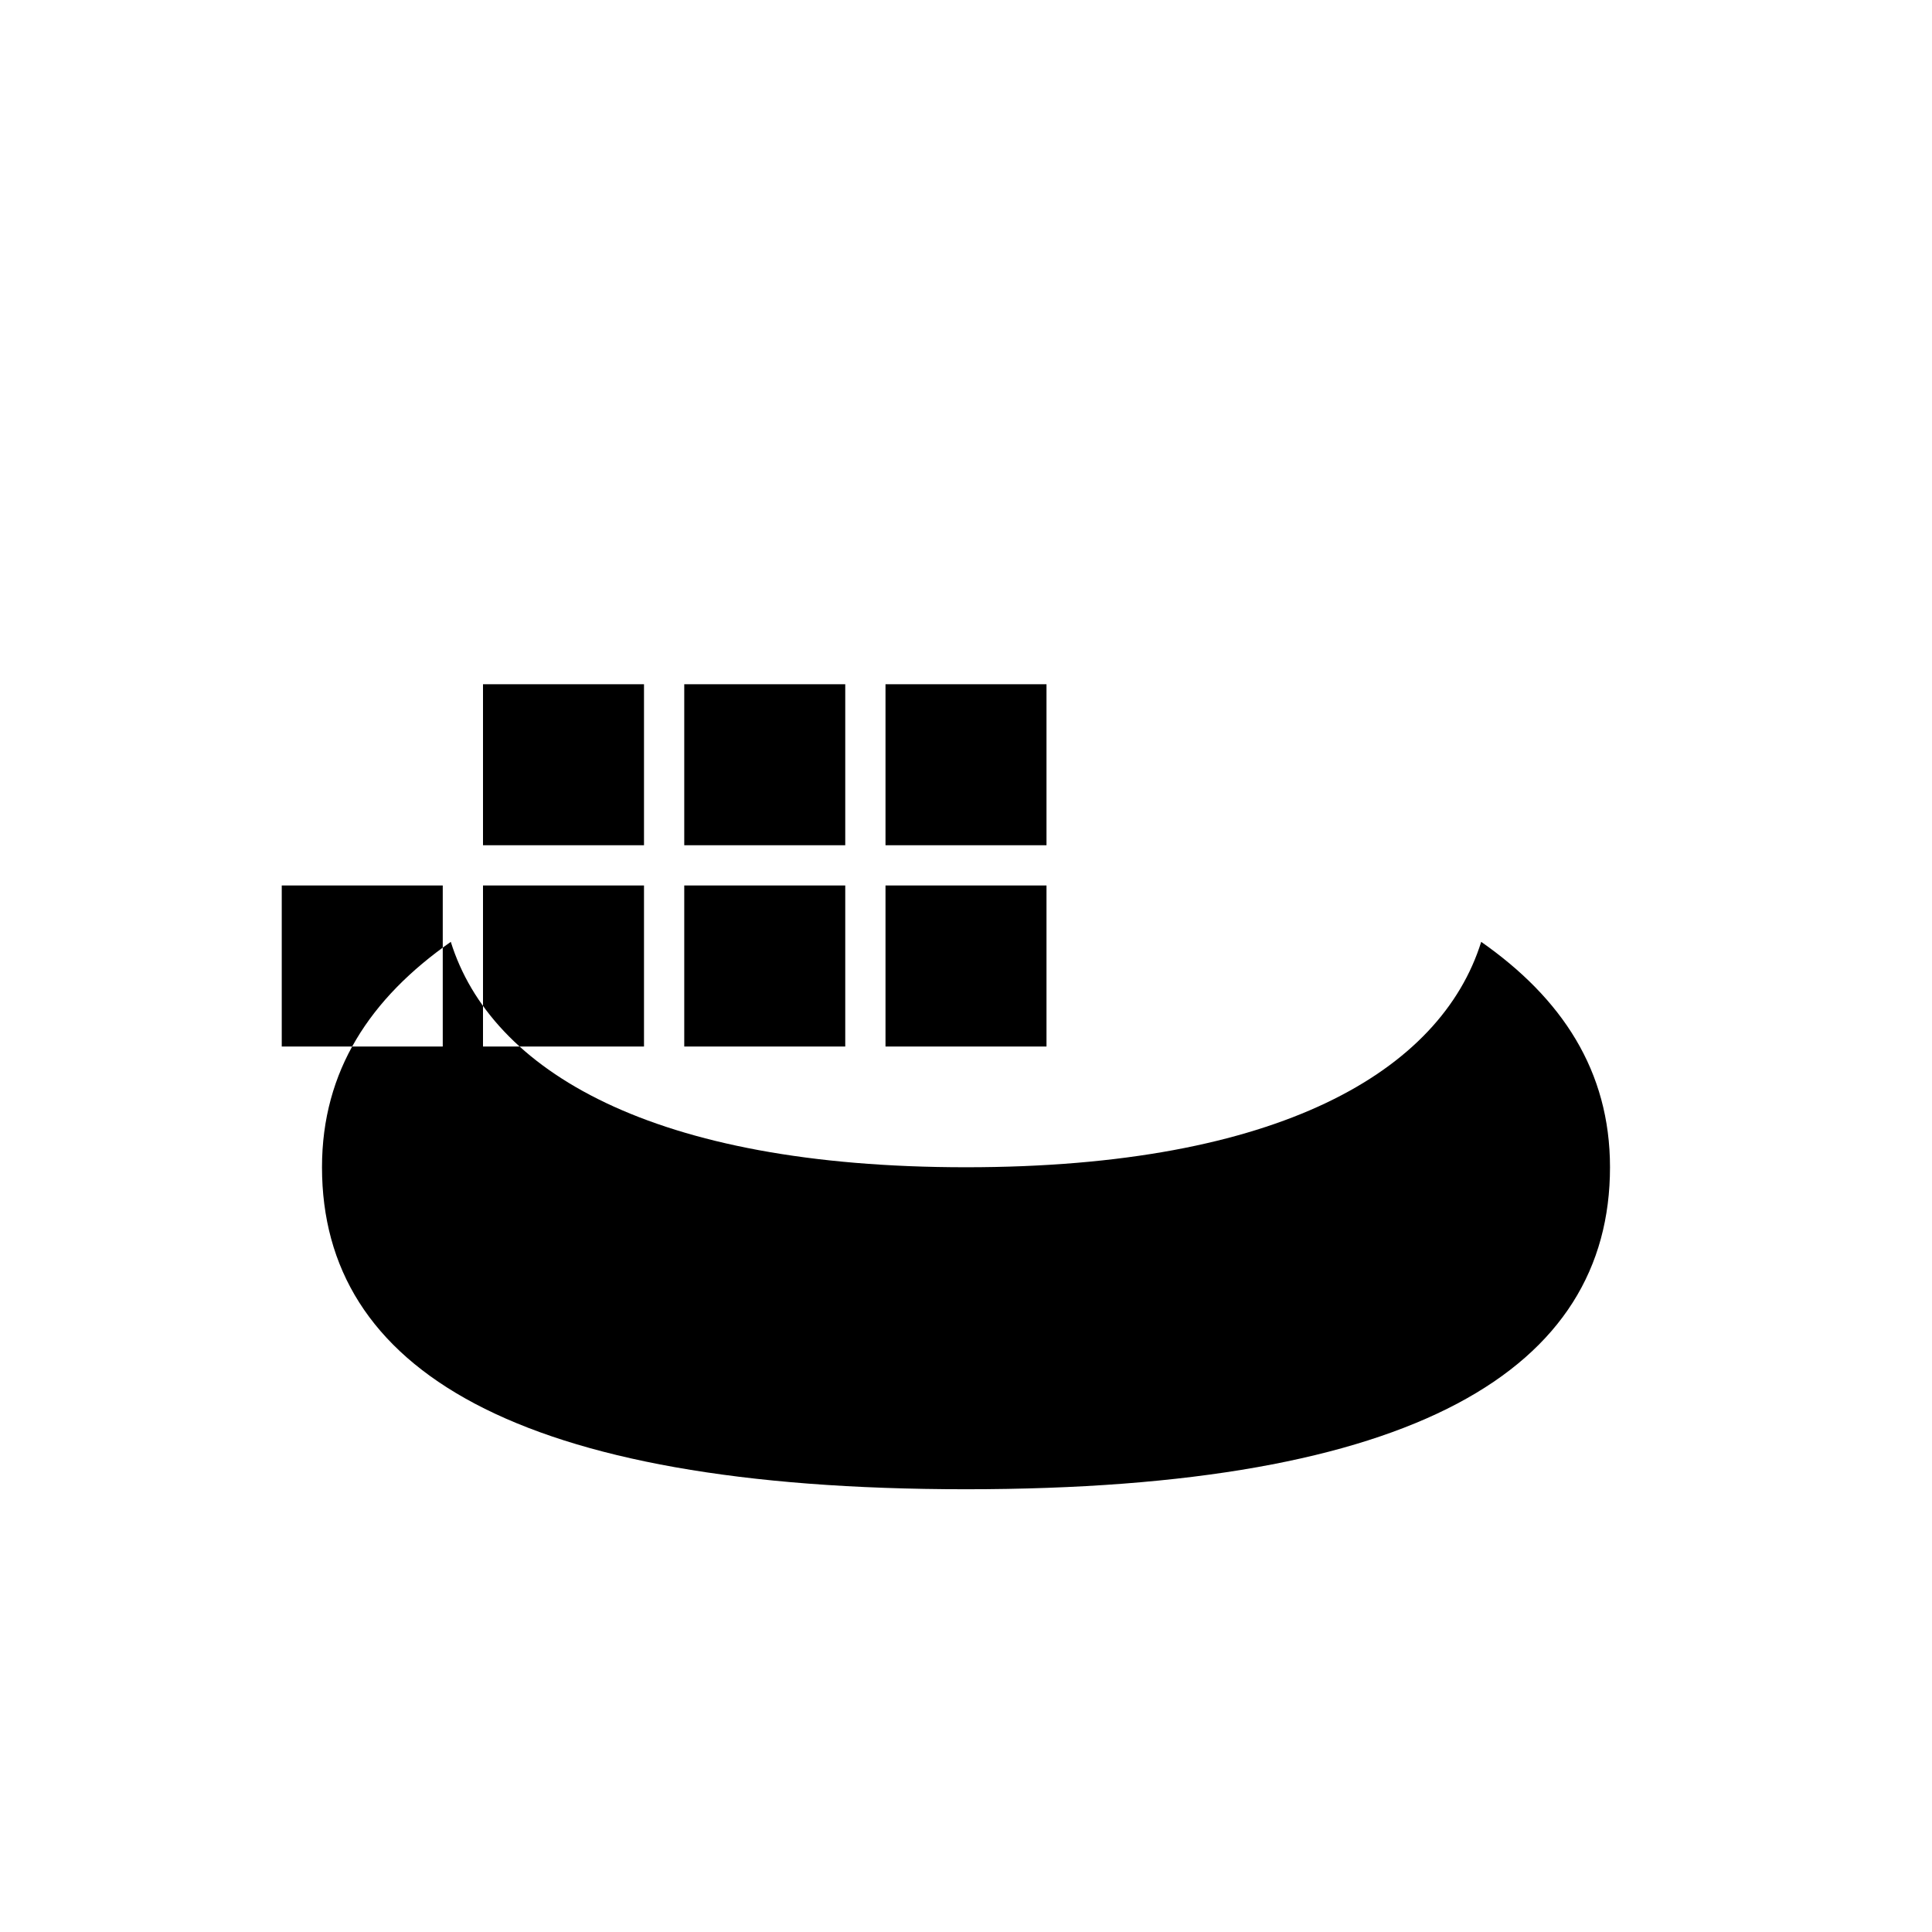
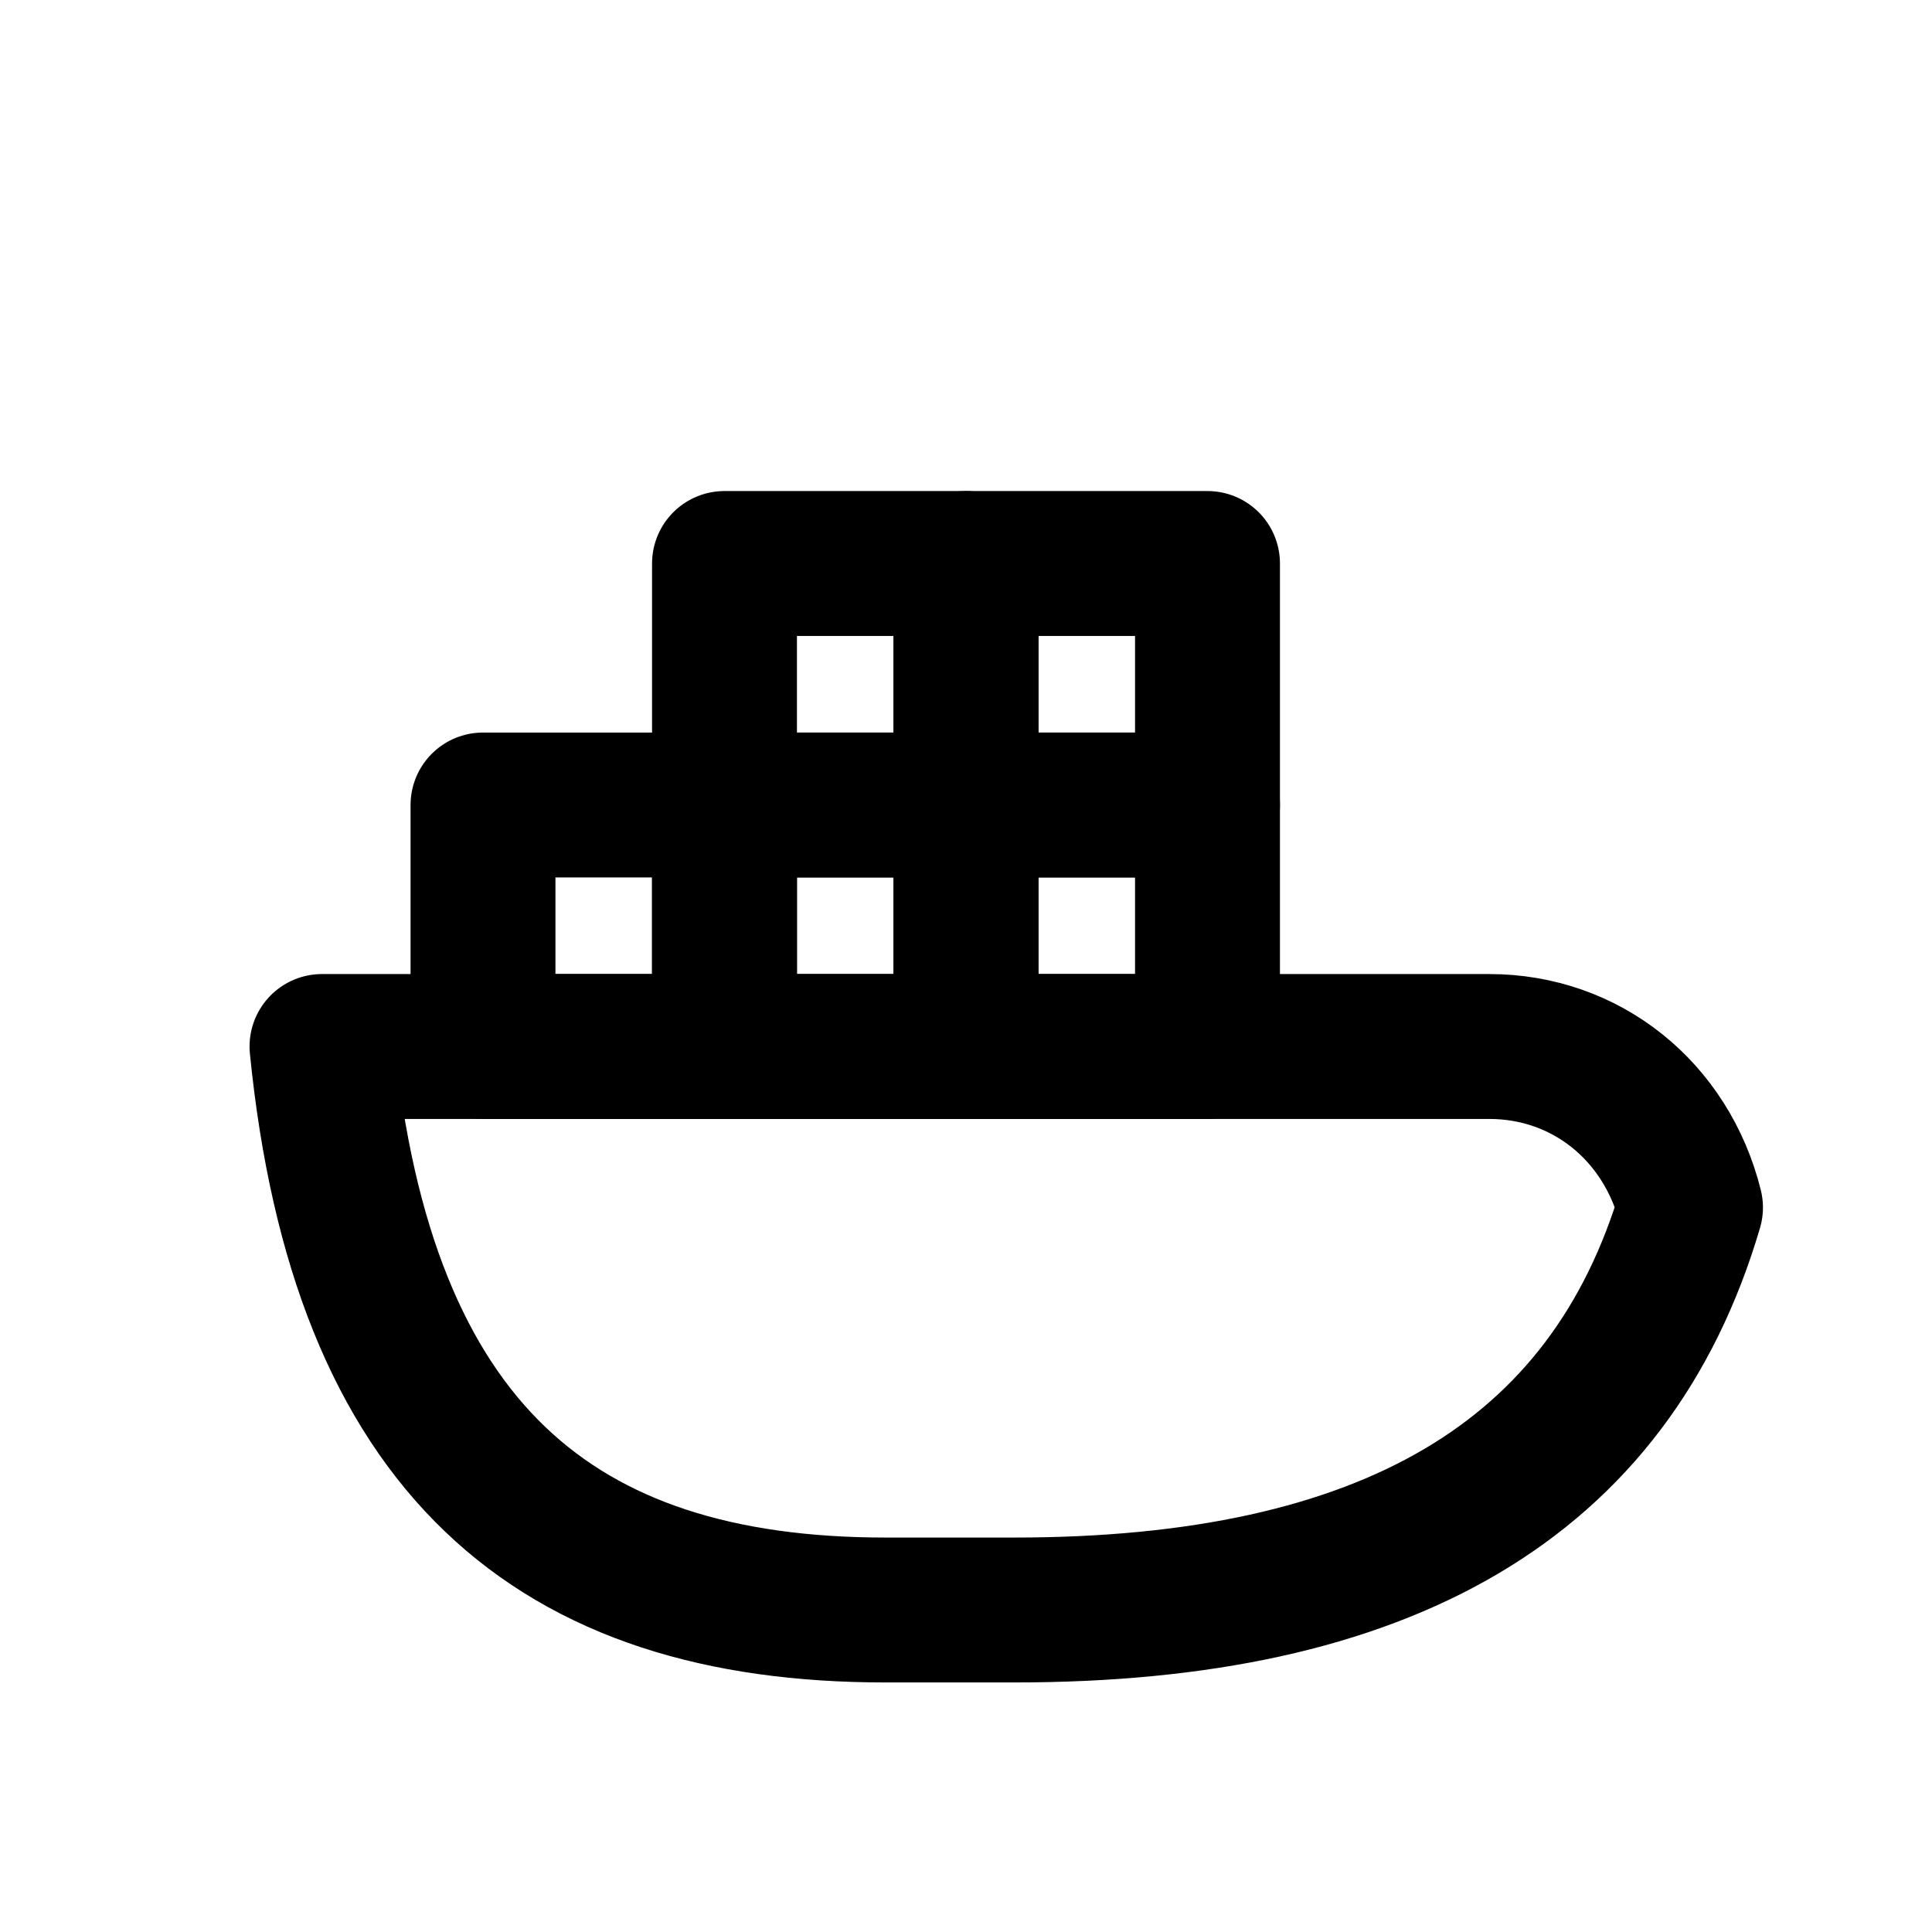
- <svg xmlns="http://www.w3.org/2000/svg" viewBox="0 0 24 24" fill="currentColor">
-   <path d="M3.5 11h2v2h-2v-2Zm2.5 0h2v2H6v-2Zm2.5 0h2v2h-2v-2Zm2.5 0h2v2h-2v-2ZM6 8.5h2v2H6v-2Zm2.5 0h2v2h-2v-2Zm2.5 0h2v2h-2v-2ZM4 14.5c0 2.5 2.4 4 8 4s8-1.5 8-4c0-1.2-.6-2.1-1.6-2.8-.5 1.6-2.5 2.8-6.4 2.8s-5.9-1.2-6.4-2.8C4.6 12.4 4 13.3 4 14.5Z" />
+ <svg xmlns="http://www.w3.org/2000/svg" viewBox="0 0 24 24" fill="none" stroke="currentColor" stroke-width="1.8" stroke-linecap="round" stroke-linejoin="round">
+   <path d="M4 13h14.5c1.2 0 2.2.8 2.5 2-1 3.4-3.8 5-8.4 5H11c-4.1 0-6.5-2-7-7Z" />
+   <path d="M6 10h3v3H6z" />
+   <path d="M9 10h3v3H9z" />
+   <path d="M12 10h3v3h-3z" />
+   <path d="M9 7h3v3H9z" />
+   <path d="M12 7h3v3h-3z" />
</svg>
